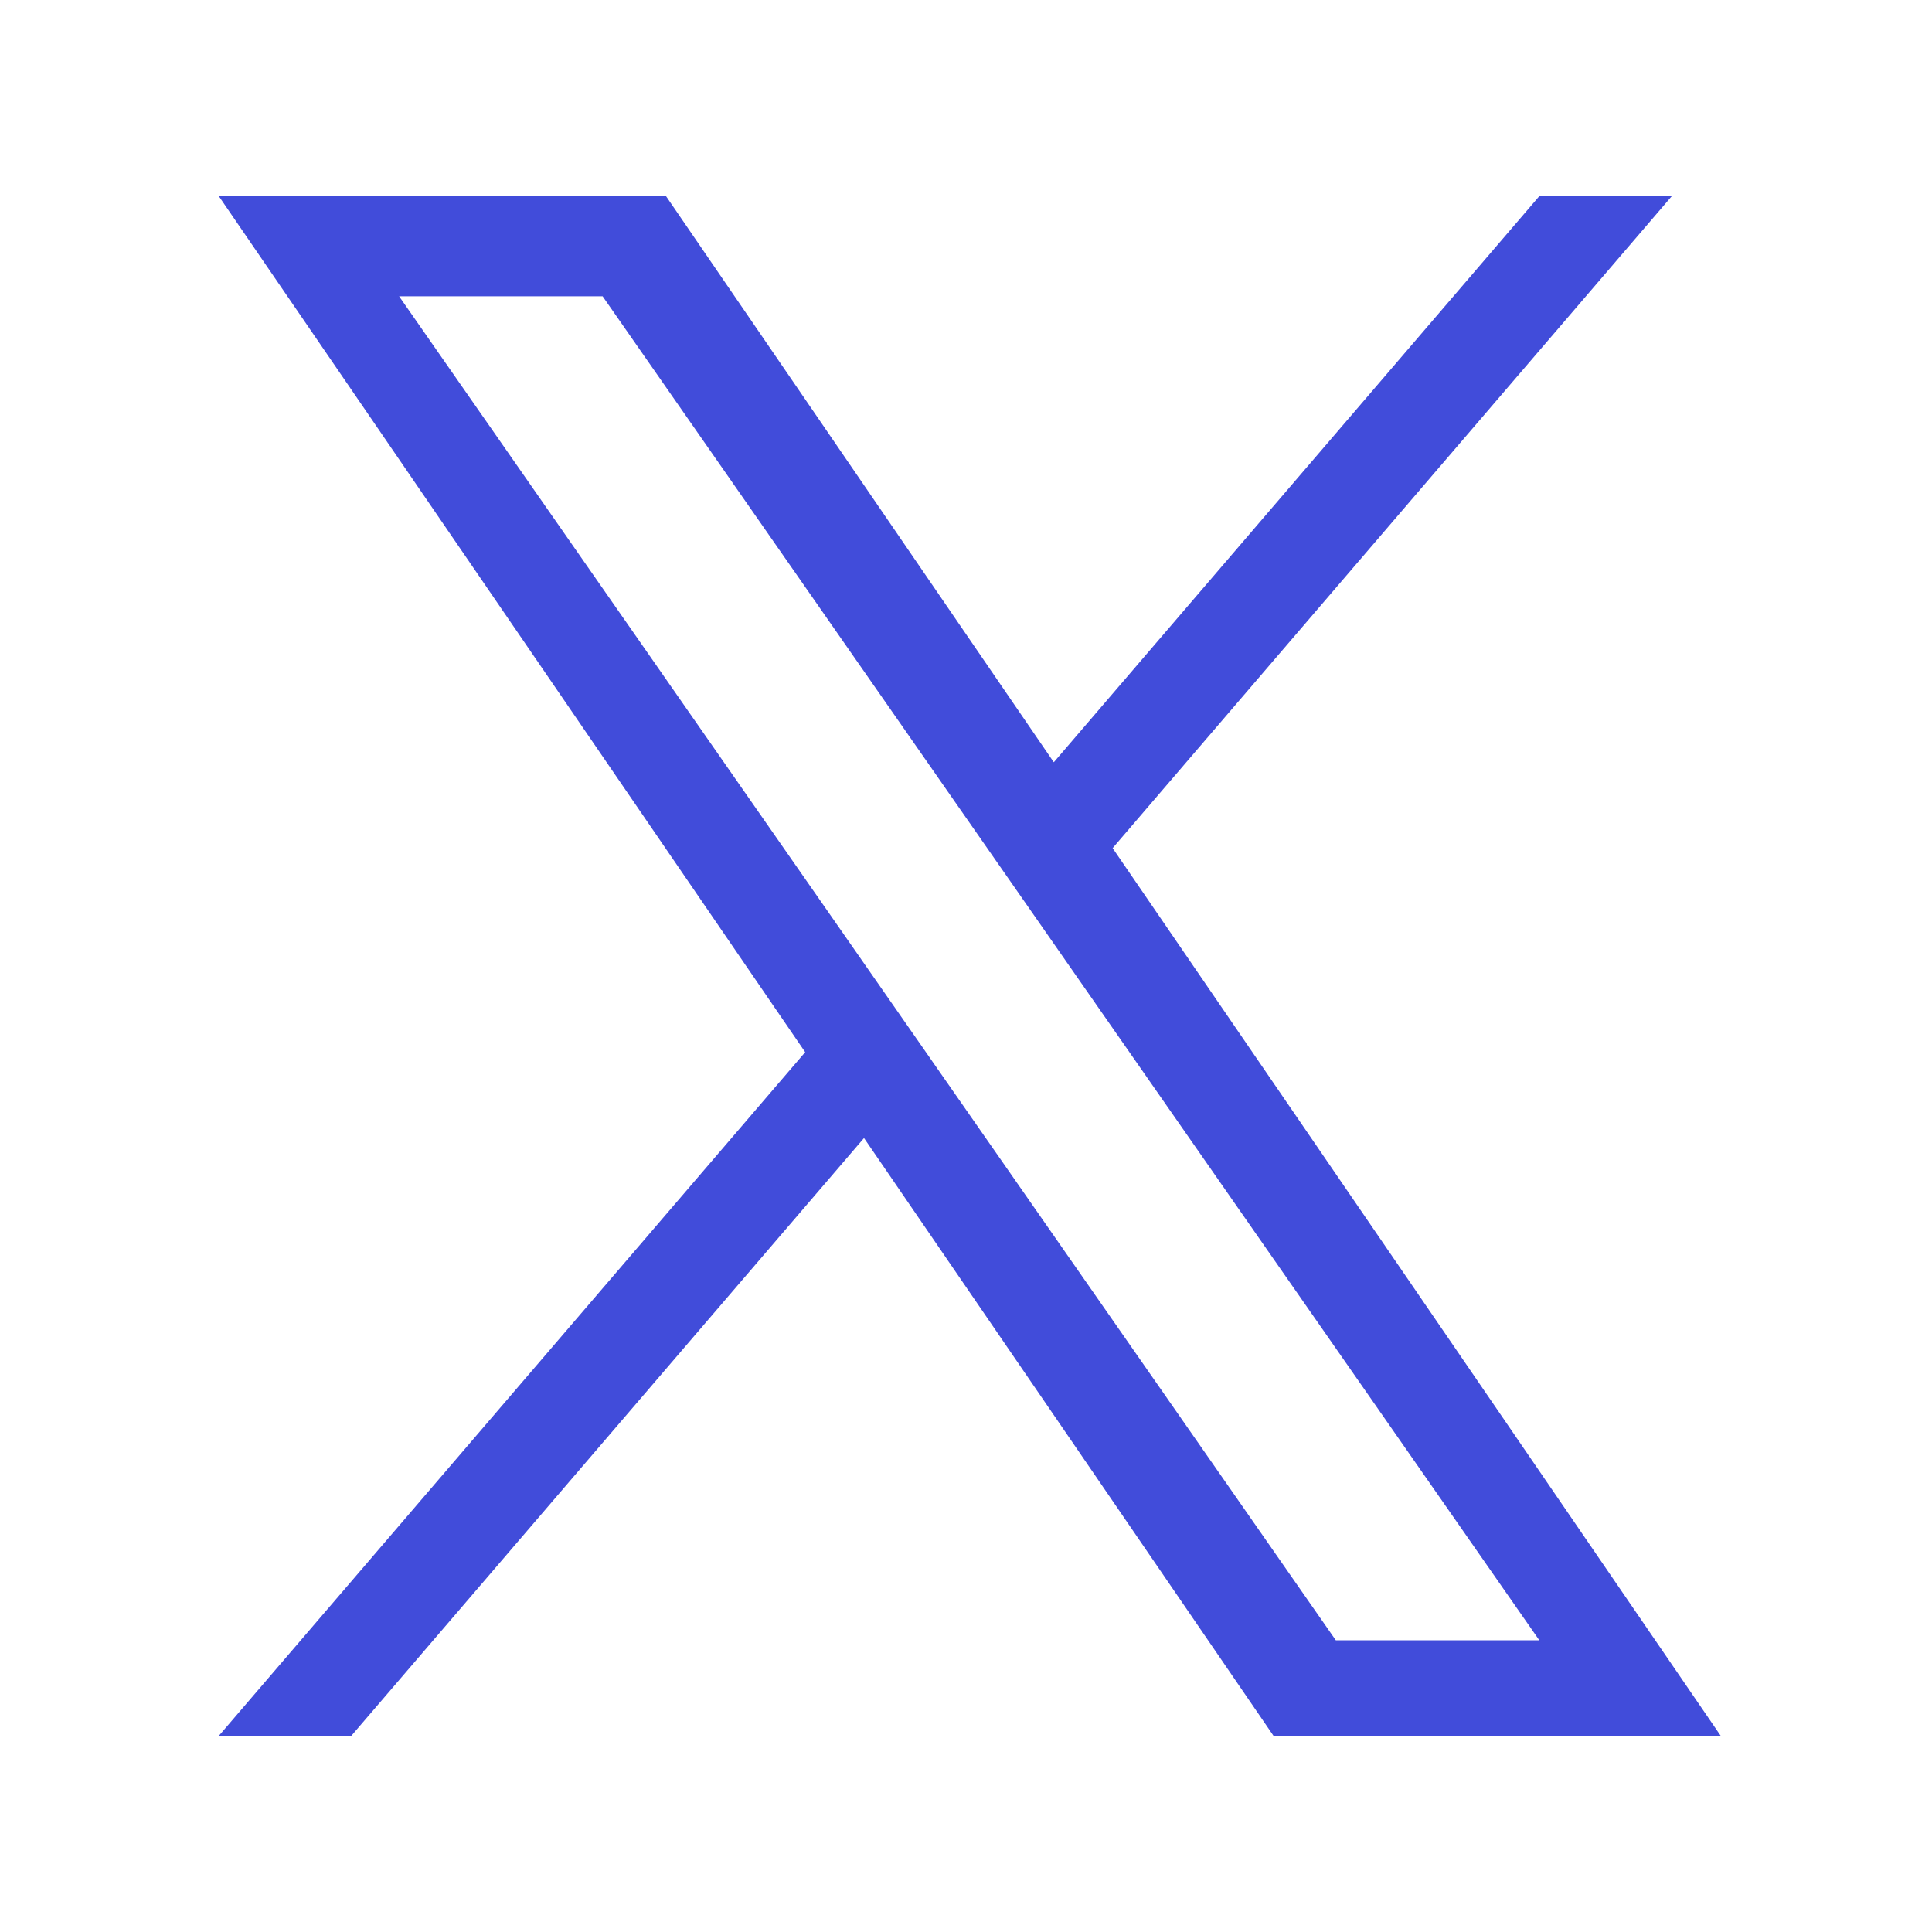
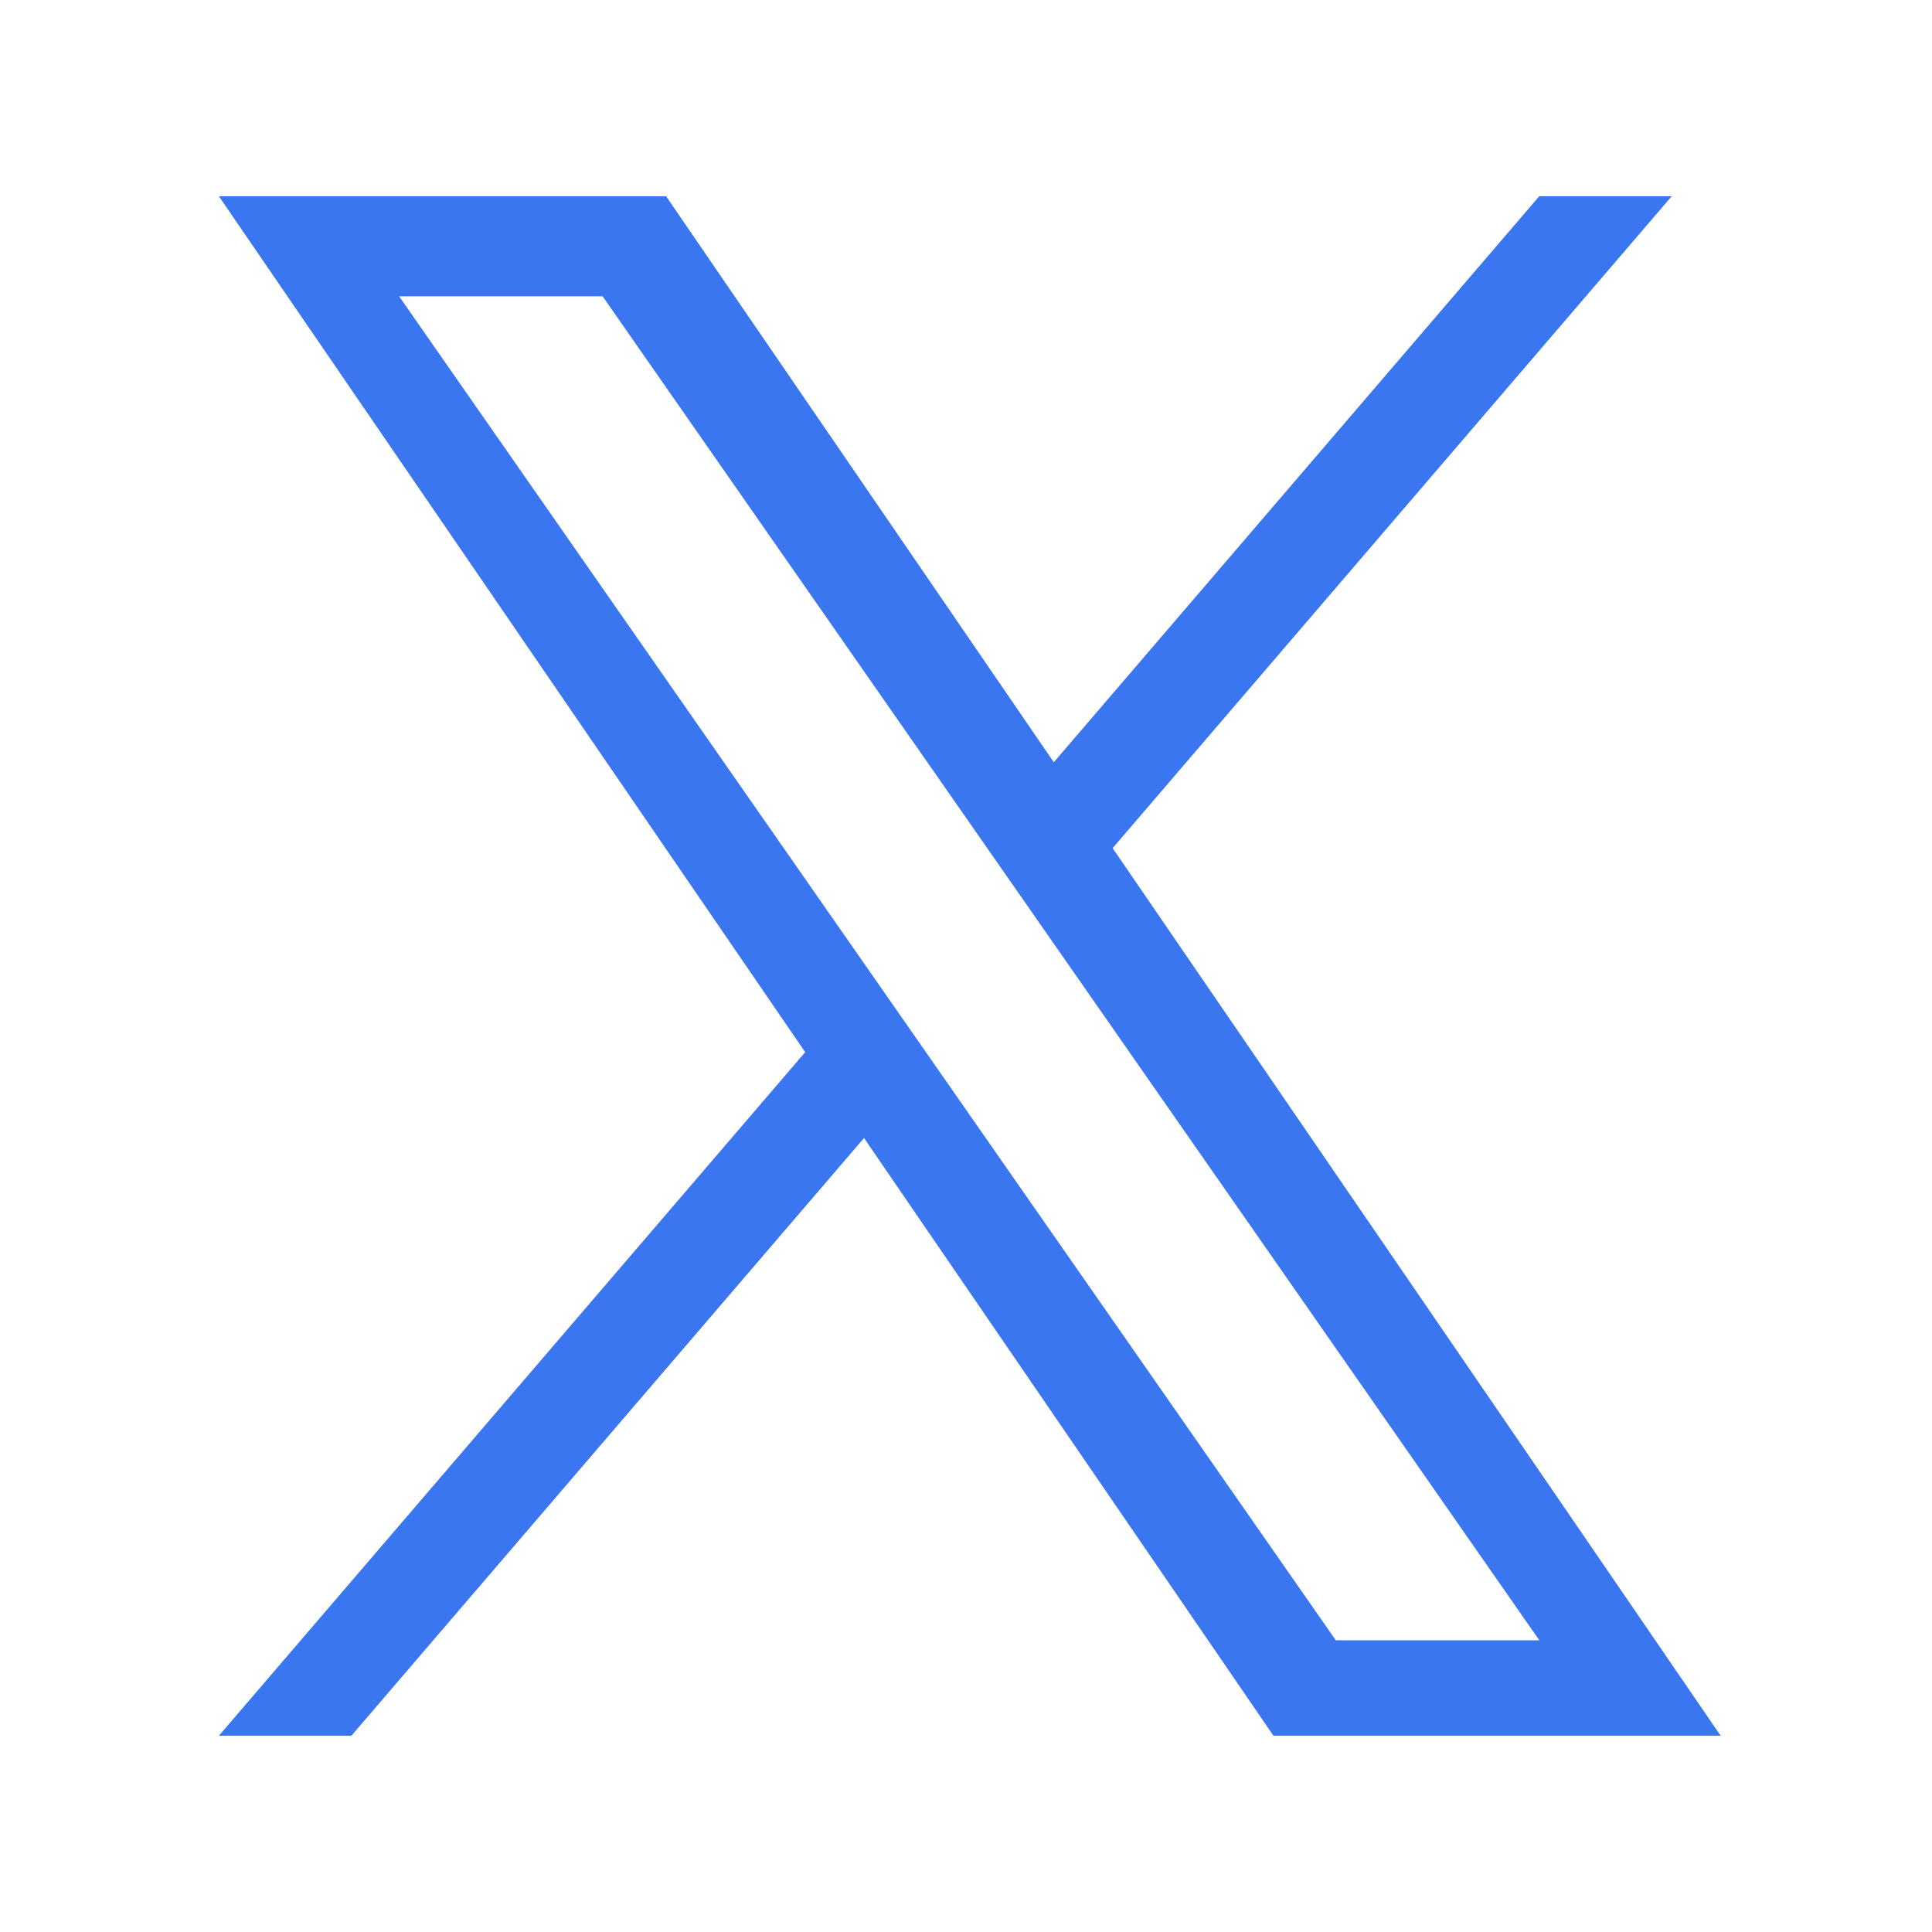
<svg xmlns="http://www.w3.org/2000/svg" width="256" height="256" viewBox="0 0 256 256" fill="none">
-   <path d="M147.432 112.38L221.514 26H203.959L139.634 101.003L88.257 26H29L106.692 139.417L29 230H46.556L114.486 150.795L168.743 230H228L147.428 112.38H147.432ZM123.387 140.416L115.515 129.123L52.882 39.257H79.847L130.392 111.781L138.264 123.075L203.967 217.346H177.002L123.387 140.421V140.416Z" fill="#414cda" />
+   <path d="M147.432 112.38L221.514 26H203.959L139.634 101.003L88.257 26H29L106.692 139.417L29 230H46.556L114.486 150.795L168.743 230H228L147.428 112.38H147.432ZM123.387 140.416L115.515 129.123L52.882 39.257H79.847L130.392 111.781L138.264 123.075L203.967 217.346H177.002L123.387 140.421V140.416Z" fill="#3a76f0" />
</svg>
